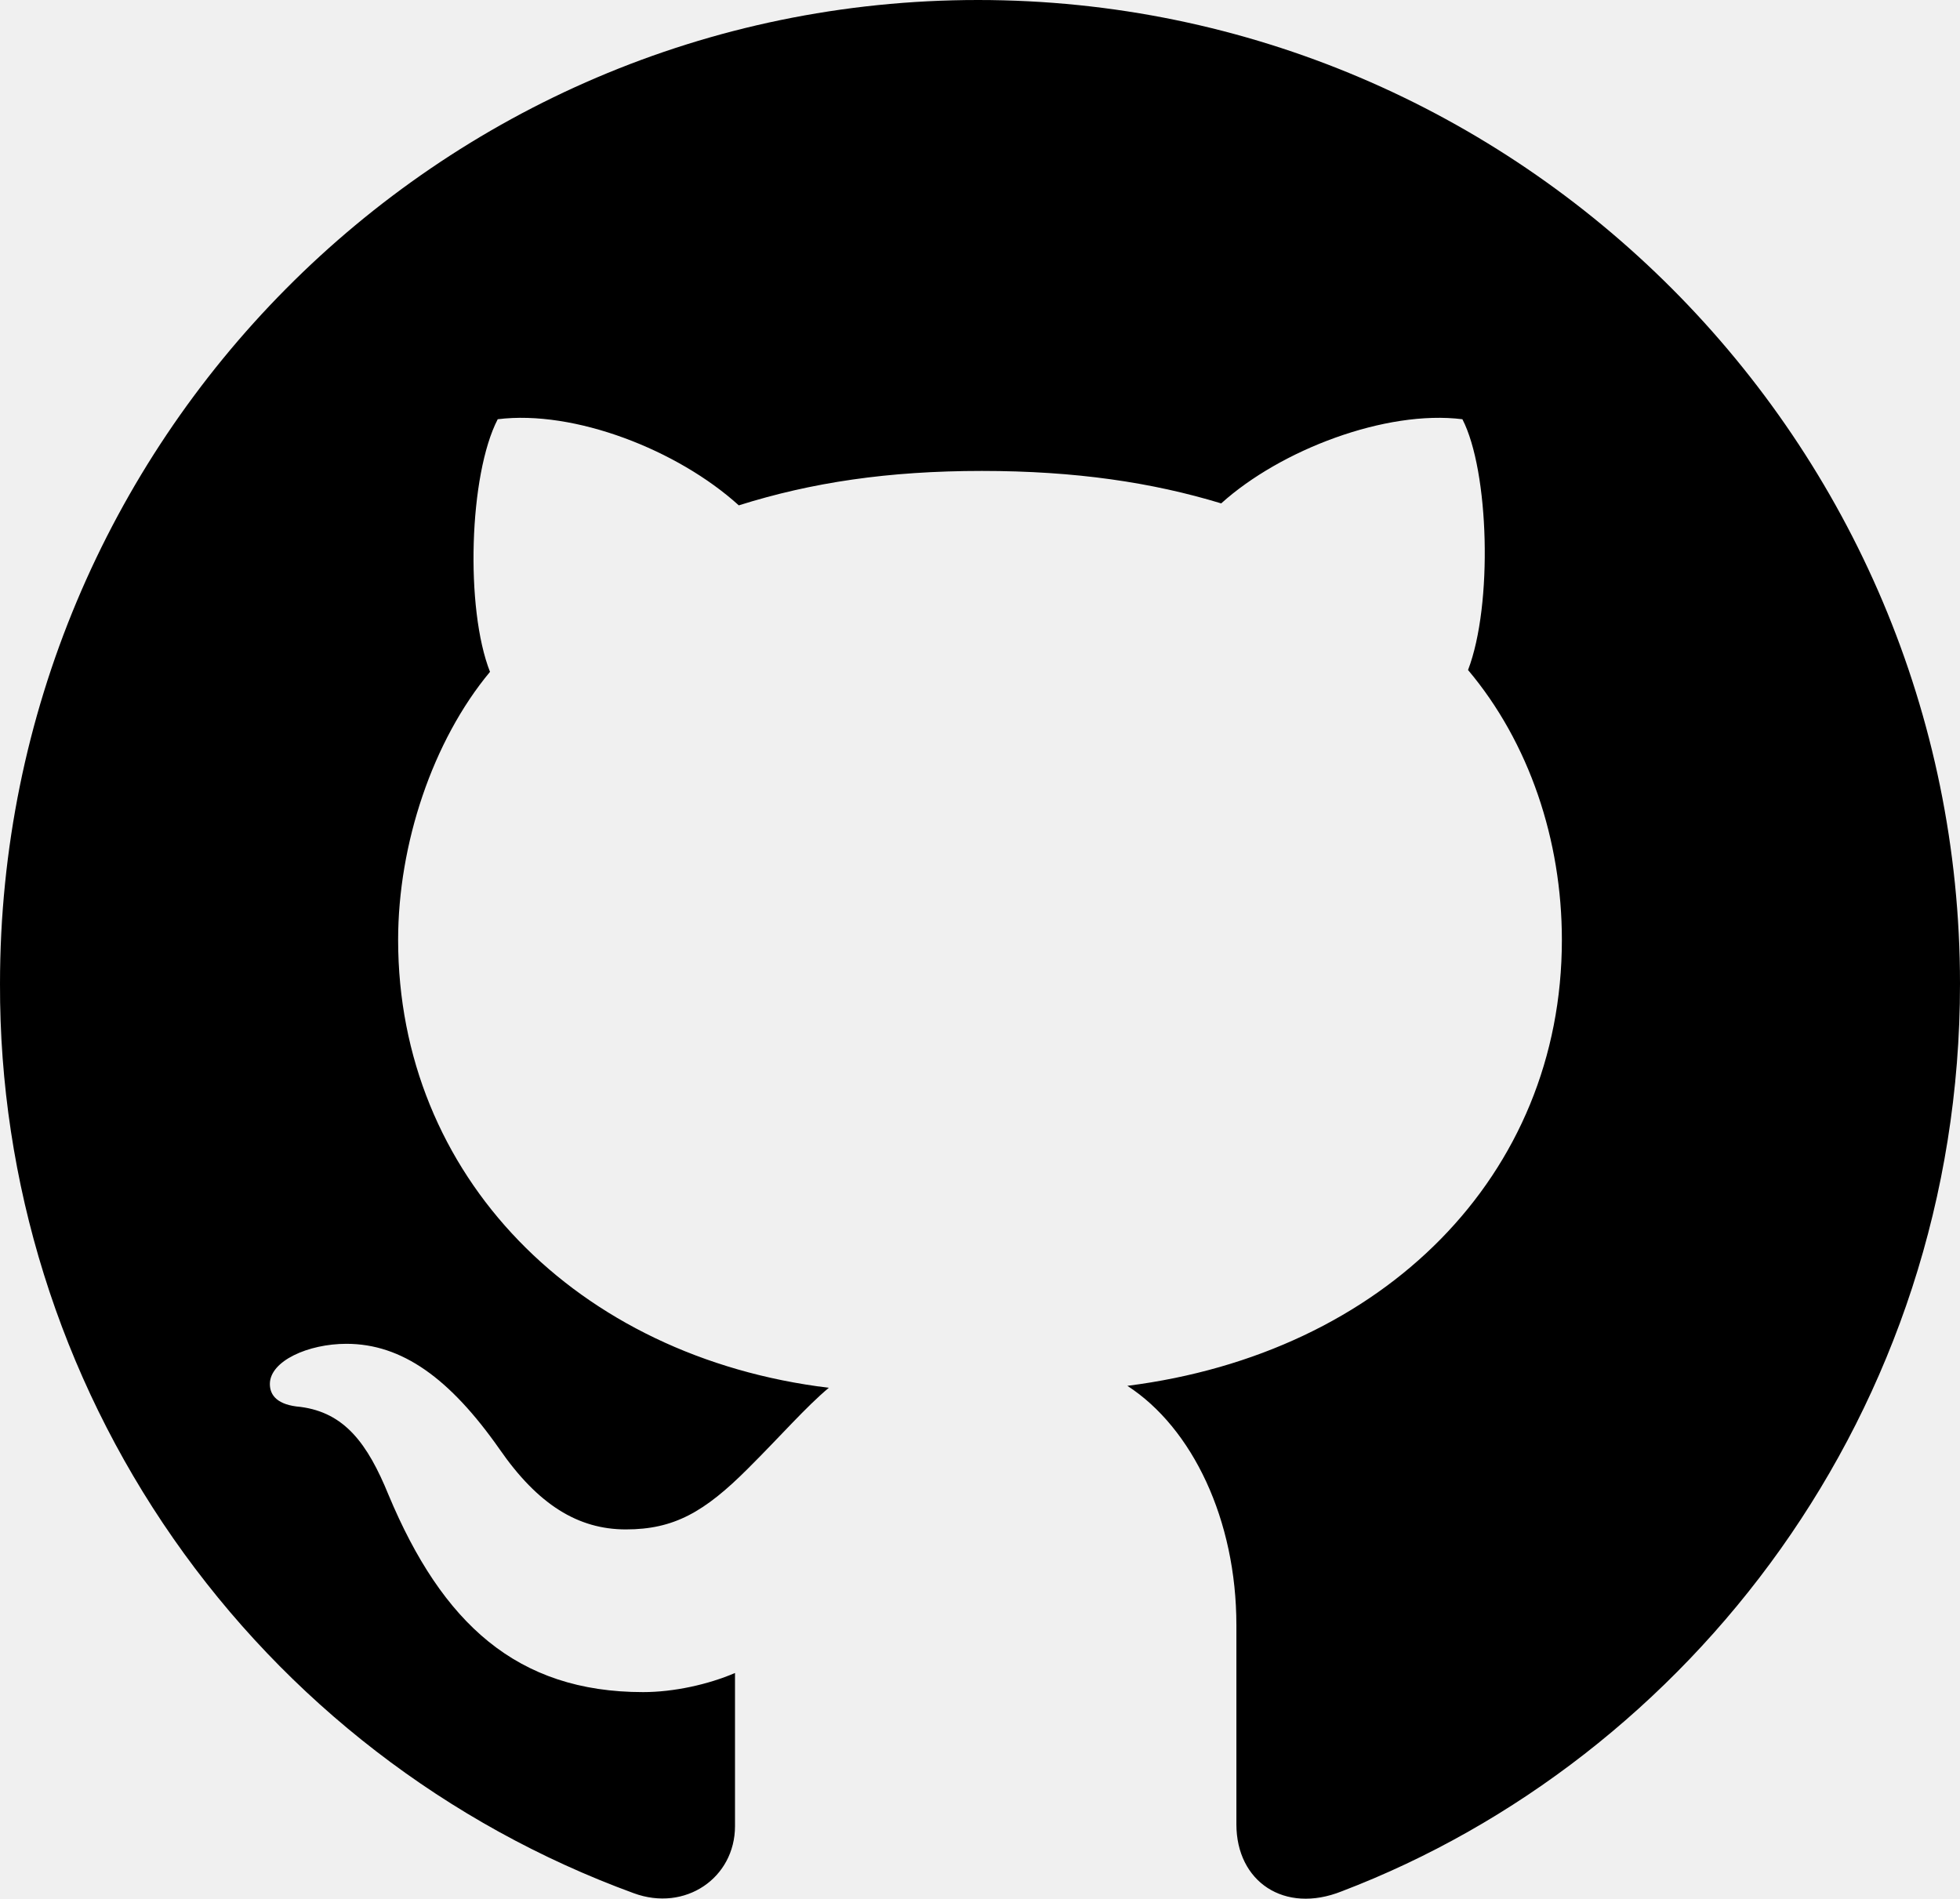
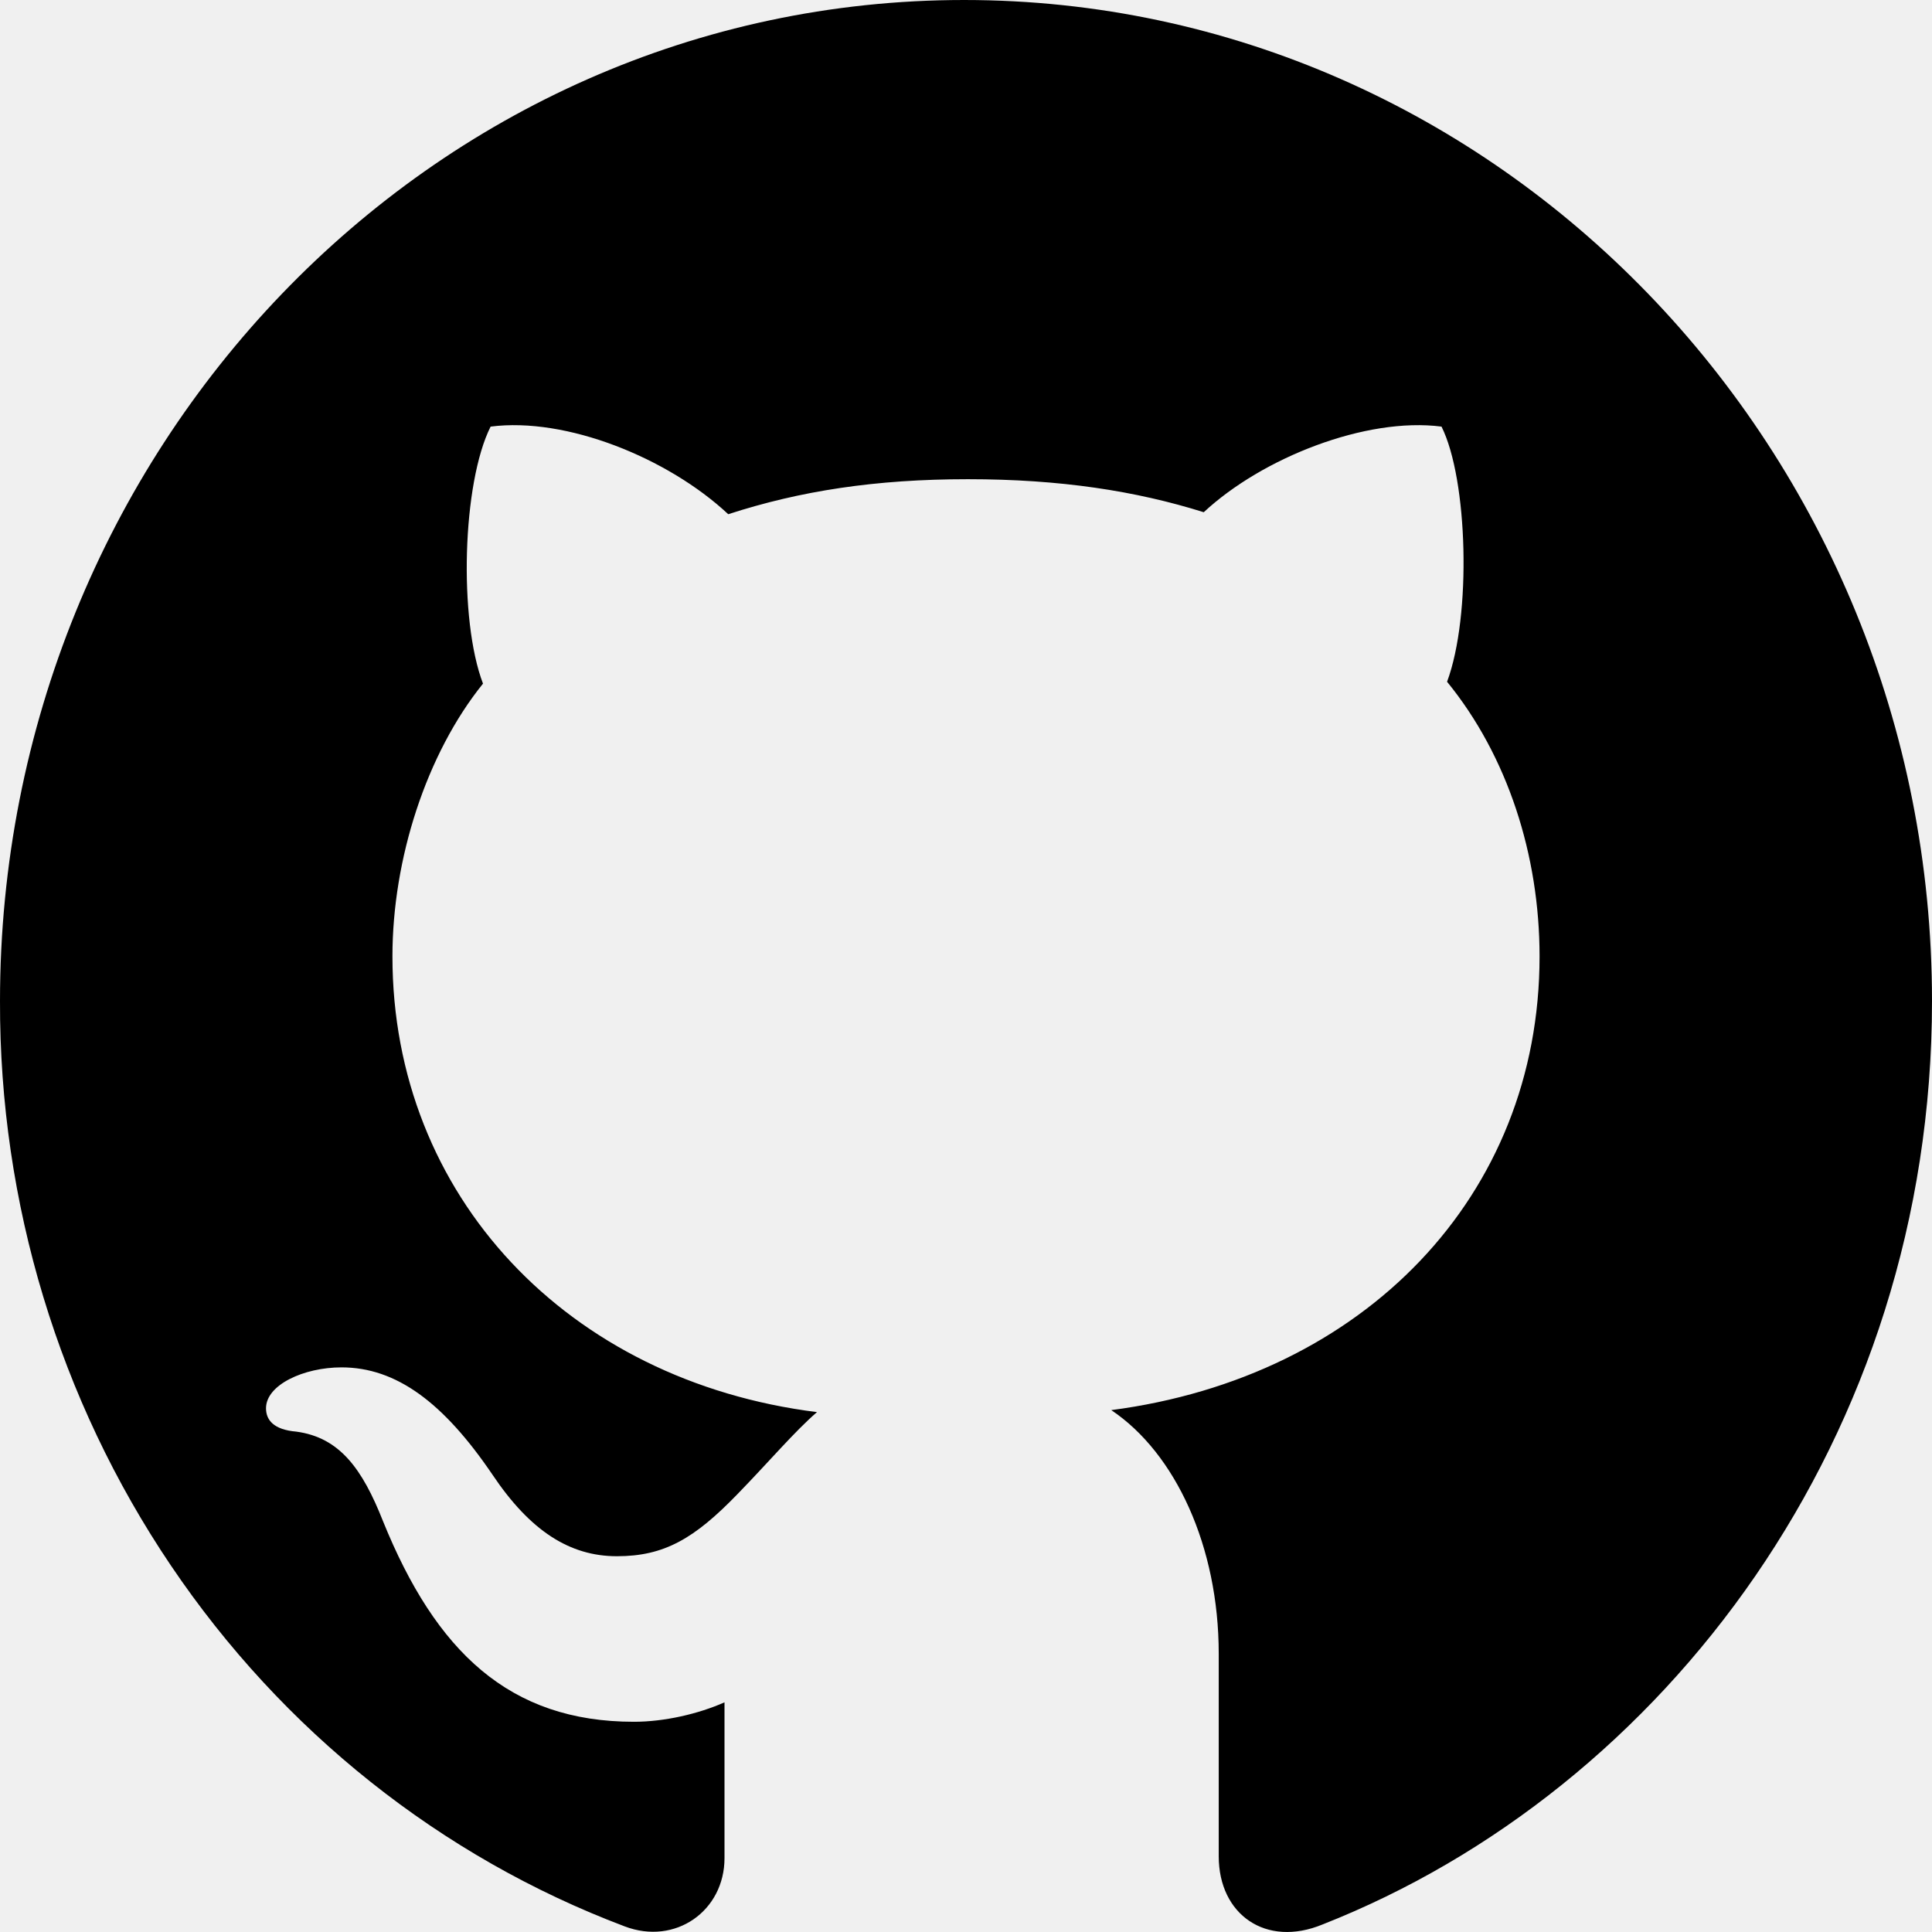
- <svg xmlns="http://www.w3.org/2000/svg" preserveAspectRatio="none" overflow="visible" style="display: block;" width="32" height="30.997" viewBox="0 0 32 30.997" fill="none">
-   <g id="github-container" clip-path="url(#clip0_0_8)">
-     <path id="vector" d="M13.532 22.656C9.406 22.156 6.5 19.188 6.5 15.344C6.5 13.782 7.062 12.094 8 10.968C7.594 9.938 7.656 7.75 8.126 6.844C9.376 6.688 11.062 7.344 12.062 8.25C13.25 7.876 14.5 7.688 16.032 7.688C17.562 7.688 18.812 7.876 19.938 8.218C20.906 7.344 22.626 6.688 23.876 6.844C24.312 7.688 24.376 9.874 23.968 10.938C24.968 12.124 25.5 13.718 25.5 15.344C25.5 19.188 22.594 22.094 18.406 22.624C19.468 23.312 20.186 24.812 20.186 26.532V29.782C20.186 30.718 20.968 31.25 21.906 30.876C27.562 28.718 32 23.06 32 16.06C32 7.22 24.812 0 15.968 0C7.126 0 6.09635e-05 7.22 6.09635e-05 16.062C-0.009 19.299 0.979 22.46 2.83 25.116C4.681 27.772 7.304 29.794 10.344 30.906C11.188 31.218 12 30.656 12 29.812V27.312C11.562 27.5 11 27.624 10.5 27.624C8.438 27.624 7.22 26.5 6.344 24.406C6 23.562 5.624 23.062 4.906 22.968C4.532 22.938 4.406 22.782 4.406 22.594C4.406 22.218 5.032 21.938 5.656 21.938C6.562 21.938 7.344 22.5 8.156 23.658C8.782 24.562 9.436 24.968 10.218 24.968C11 24.968 11.5 24.688 12.218 23.968C12.75 23.438 13.158 22.968 13.532 22.656Z" fill="black" />
+ <svg xmlns="http://www.w3.org/2000/svg" preserveAspectRatio="none" overflow="visible" style="display: block;" width="32" height="32" viewBox="0 0 32 32" fill="none">
+   <g id="github-container" clip-path="url(#clip0_0_4)">
+     <path id="vector" d="M13.532 23.389C9.406 22.873 6.5 19.809 6.5 15.841C6.5 14.228 7.062 12.486 8 11.323C7.594 10.26 7.656 8.001 8.126 7.066C9.376 6.904 11.062 7.582 12.062 8.517C13.25 8.131 14.5 7.937 16.032 7.937C17.562 7.937 18.812 8.131 19.938 8.484C20.906 7.582 22.626 6.904 23.876 7.066C24.312 7.937 24.376 10.194 23.968 11.292C24.968 12.517 25.5 14.162 25.5 15.841C25.5 19.809 22.594 22.809 18.406 23.356C19.468 24.067 20.186 25.615 20.186 27.391V30.746C20.186 31.712 20.968 32.262 21.906 31.875C27.562 29.648 32 23.806 32 16.58C32 7.454 24.812 0 15.968 0C7.126 0 6.09634e-05 7.454 6.09634e-05 16.582C-0.009 19.924 0.979 23.187 2.83 25.929C4.68 28.671 7.304 30.758 10.344 31.906C11.188 32.228 12 31.648 12 30.777V28.196C11.562 28.39 11 28.518 10.5 28.518C8.438 28.518 7.22 27.358 6.344 25.196C6 24.325 5.624 23.808 4.906 23.712C4.532 23.68 4.406 23.52 4.406 23.325C4.406 22.937 5.032 22.648 5.656 22.648C6.562 22.648 7.344 23.228 8.156 24.424C8.782 25.357 9.436 25.776 10.218 25.776C11 25.776 11.5 25.487 12.218 24.744C12.75 24.197 13.158 23.712 13.532 23.389Z" fill="black" />
  </g>
  <defs>
-     <clipPath id="clip0_0_8">
-       <rect width="32" height="30.997" fill="white" />
+     <clipPath id="clip0_0_4">
+       <rect width="32" height="32" fill="white" />
    </clipPath>
  </defs>
</svg>
